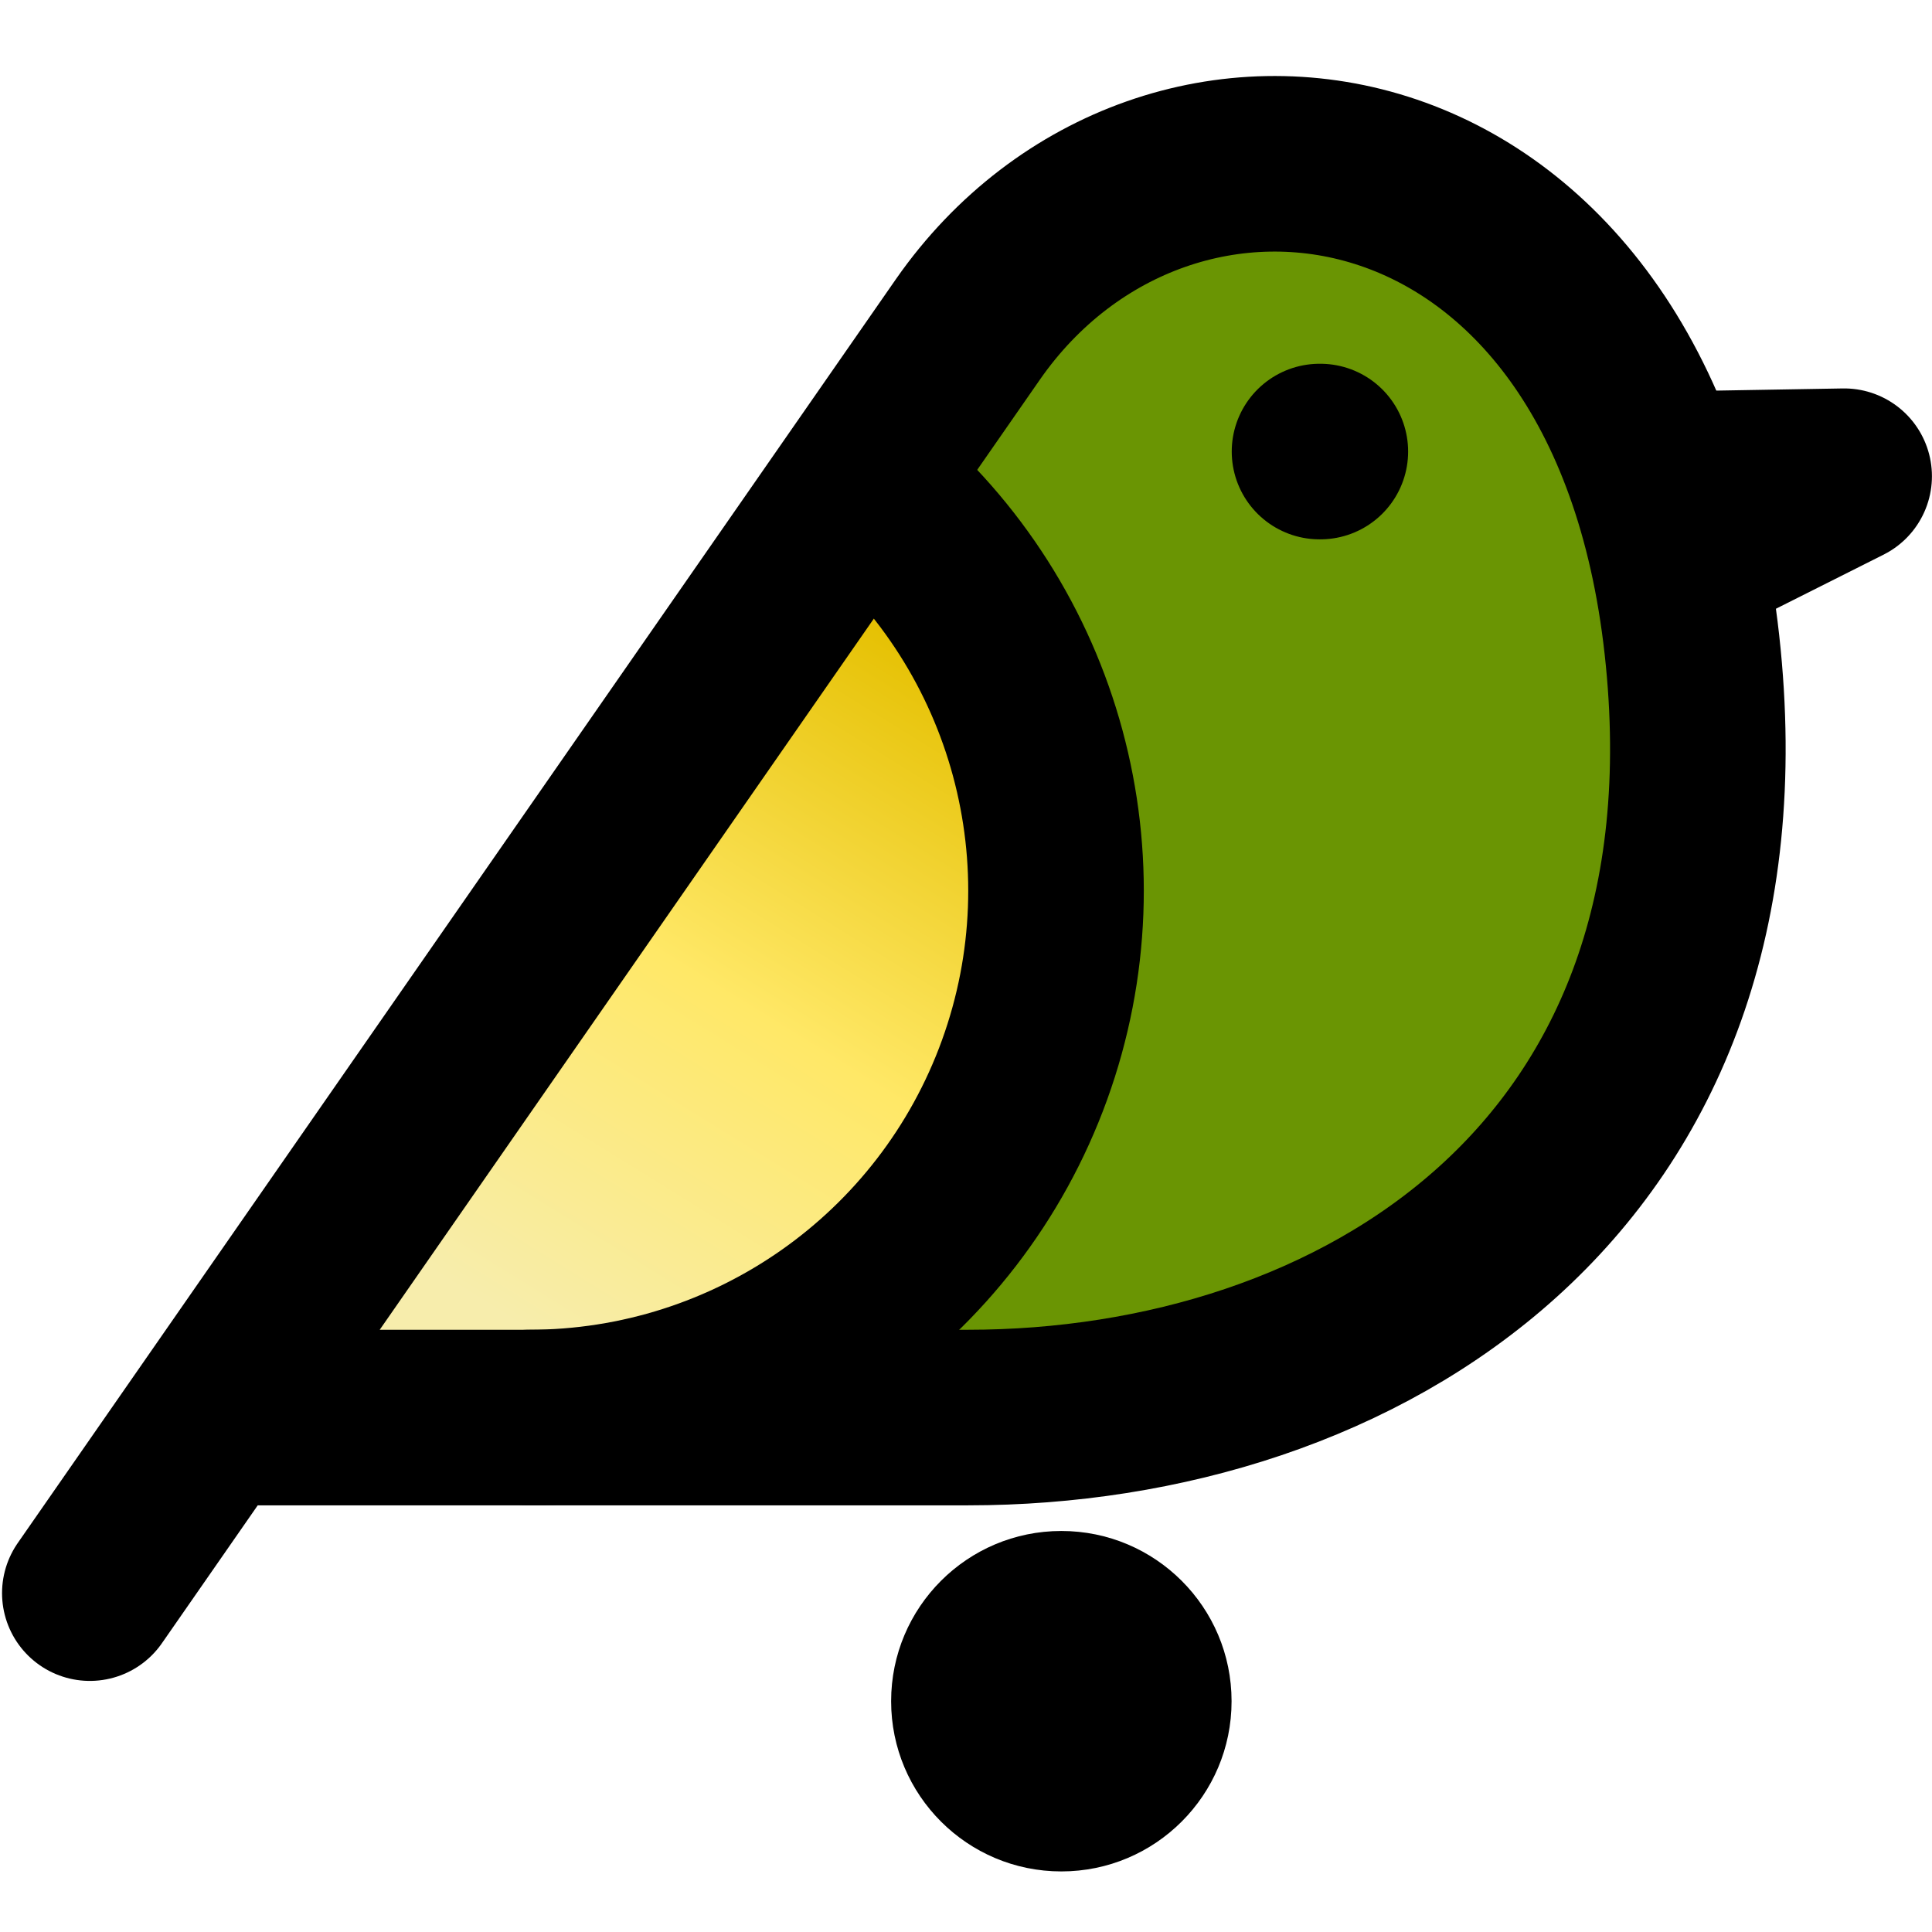
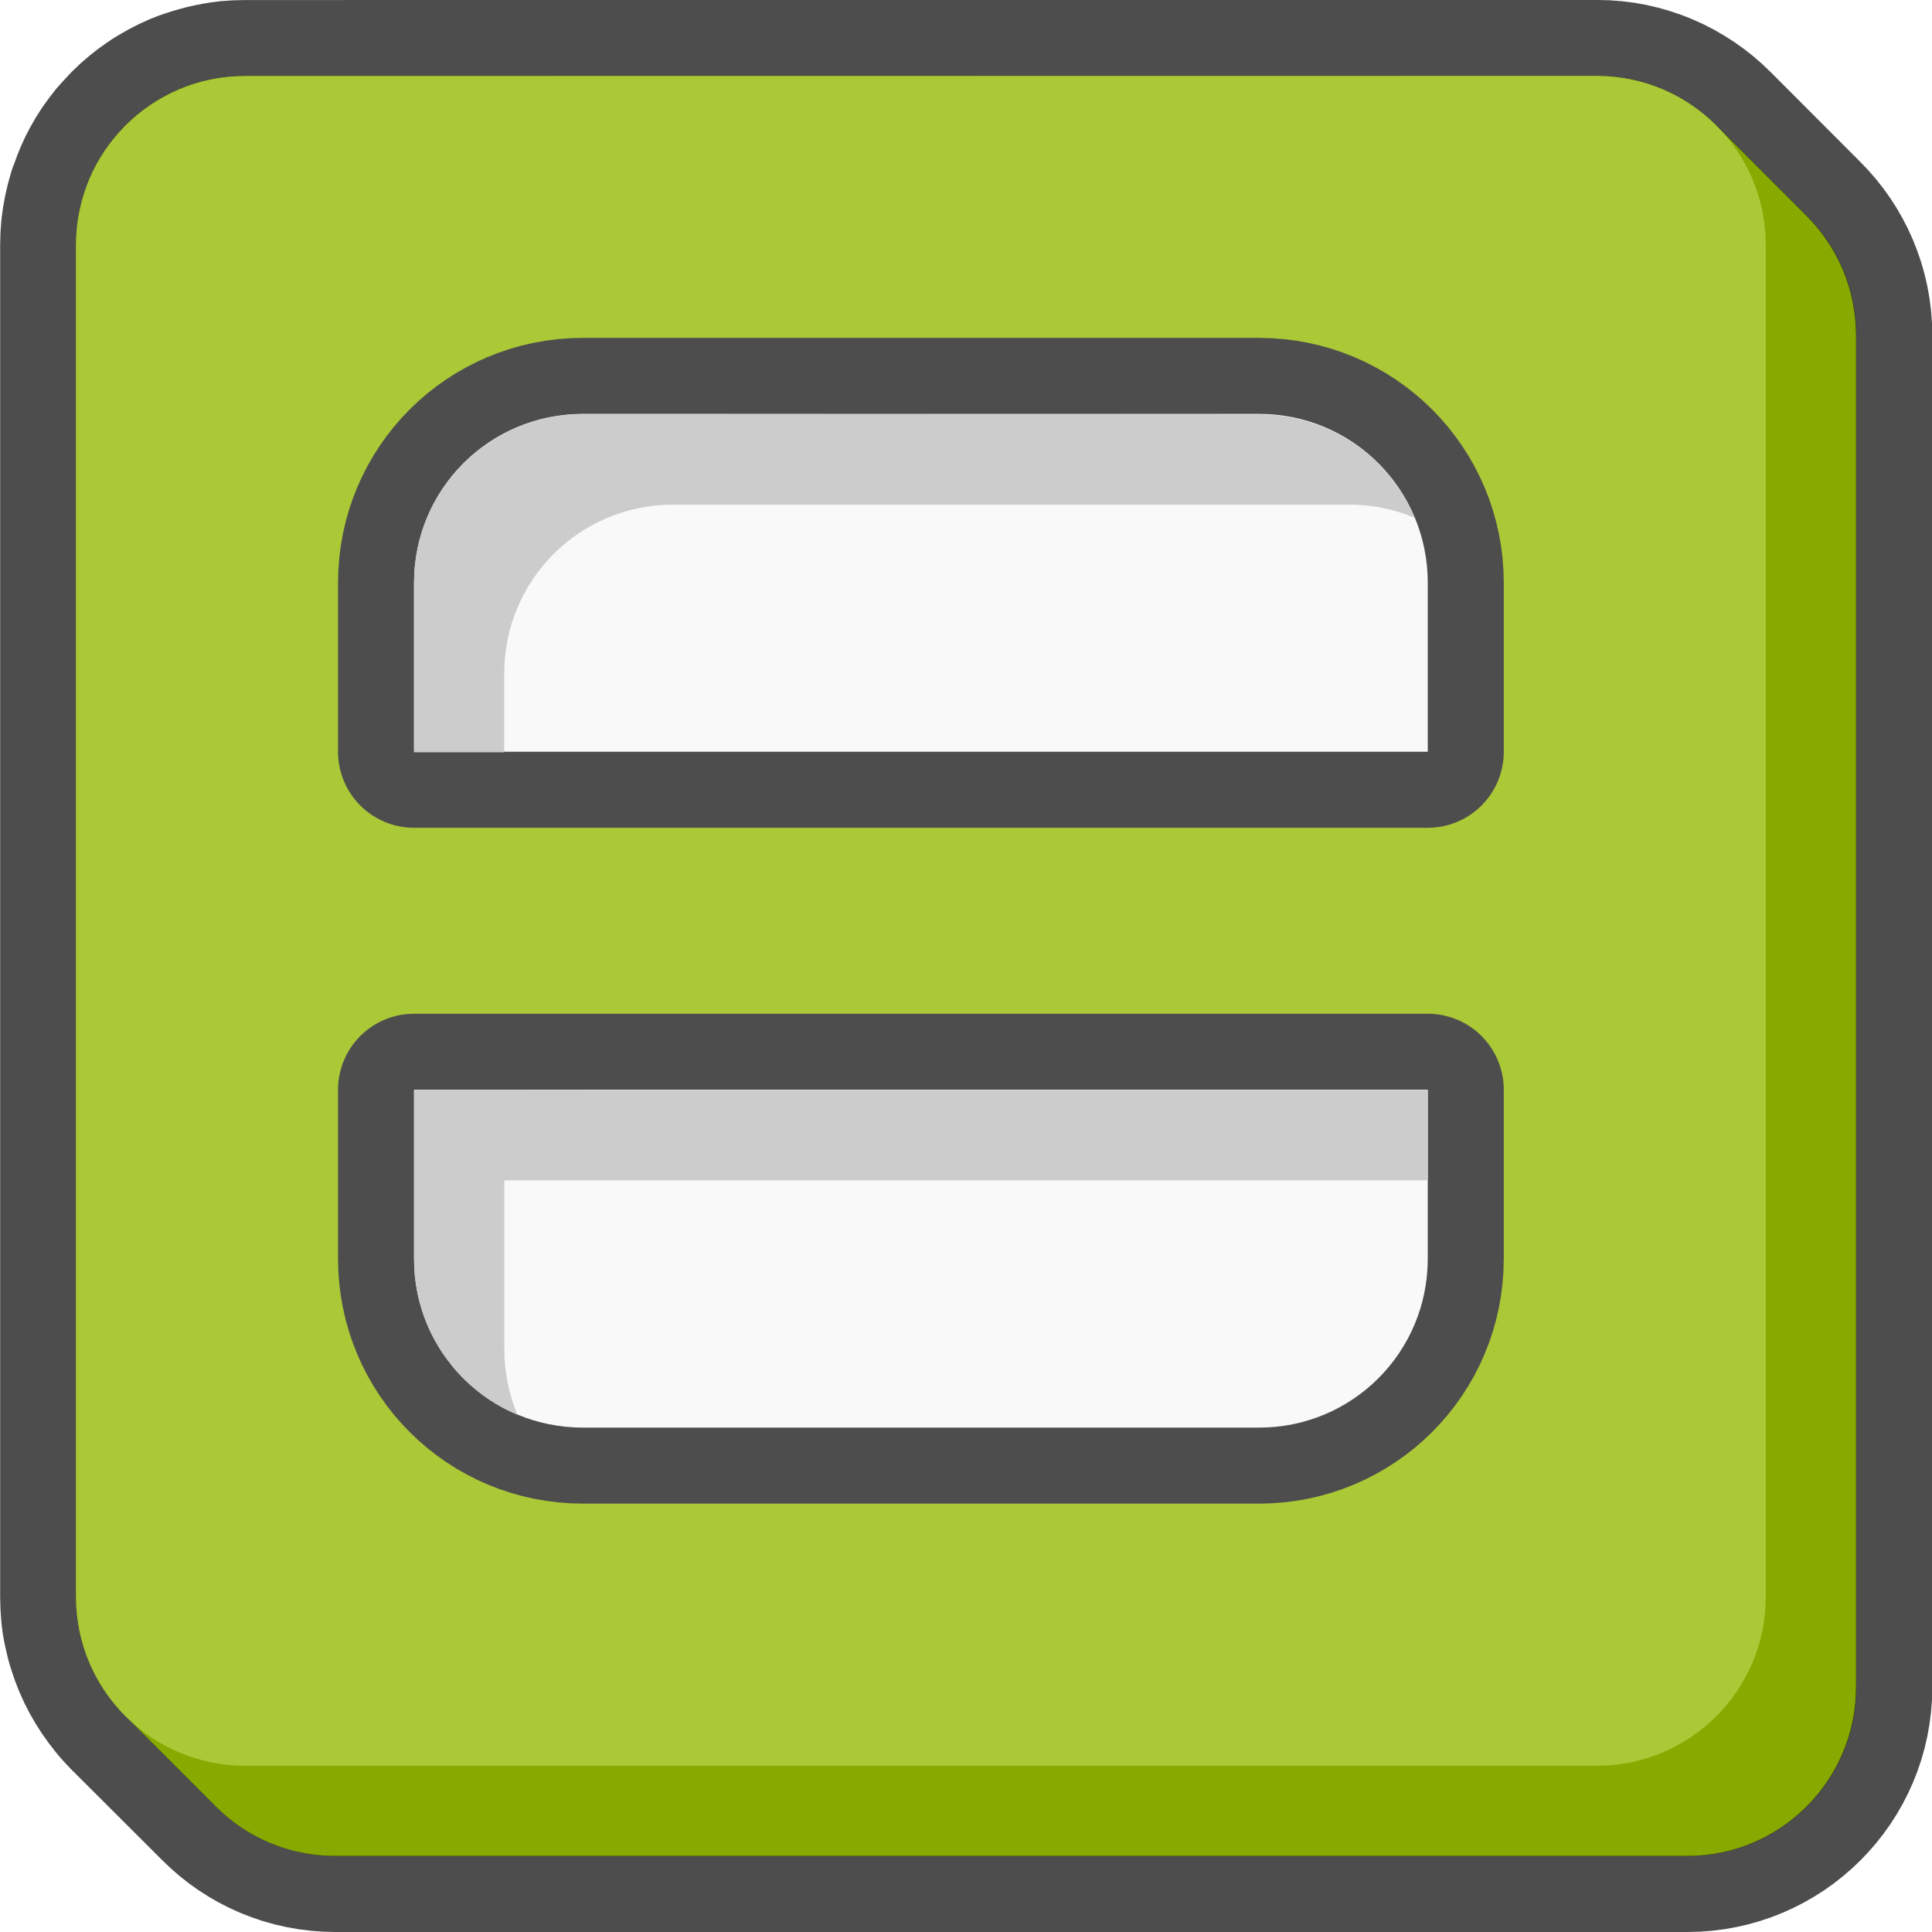
<svg xmlns="http://www.w3.org/2000/svg" xmlns:xlink="http://www.w3.org/1999/xlink" width="11.906mm" height="11.906mm" viewBox="0 0 11.906 11.906" version="1.1" id="svg5" xml:space="preserve">
  <defs id="defs2">
-     <linearGradient id="linearGradient16">
-       <stop style="stop-color:#e5c001;stop-opacity:1" offset="0" id="stop17" />
-       <stop style="stop-color:#ffe867;stop-opacity:1;" offset="0.507" id="stop18" />
-       <stop style="stop-color:#f7edac;stop-opacity:1" offset="0.994" id="stop16" />
-     </linearGradient>
    <linearGradient id="linearGradient1179">
      <stop style="stop-color:#c8c4b7;stop-opacity:1" offset="0" id="stop1175" />
      <stop style="stop-color:#e3e2db;stop-opacity:1" offset="1" id="stop1177" />
    </linearGradient>
    <clipPath clipPathUnits="userSpaceOnUse" id="clipPath70034">
      <path id="path70036" style="fill:#79859b;fill-opacity:1;stroke:#000000;stroke-width:0.529;stroke-linecap:butt;stroke-linejoin:miter;stroke-miterlimit:4;stroke-dasharray:none;stroke-opacity:1;paint-order:stroke fill markers" d="m 548.06,-228.107 c -0.549,0.003 -1.188,0.107 -1.692,0.308 -0.265,0.106 -0.45,0.52 -0.58,1.027 -0.095,-0.022 -0.232,-0.038 -0.438,-0.038 -0.308,0 -0.573,0.033 -0.797,0.141 -0.162,0.079 -0.284,0.1 -0.278,0.308 0.029,0.029 0.5,0.053 0.783,0.082 0.225,0.023 0.461,0.125 0.594,0.185 -0.058,0.369 -0.096,0.74 -0.12,1.048 -0.008,0.101 -0.014,0.192 -0.019,0.277 -0.002,0.031 -0.003,0.057 -0.005,0.086 -0.003,0.052 -0.006,0.1 -0.008,0.142 -0.001,0.034 -0.002,0.059 -0.003,0.087 -10e-4,0.035 -6.1e-4,0.04 -0.002,0.064 -0.002,0.056 -0.003,0.095 -0.003,0.095 0,0 -0.004,0.006 -0.015,0.035 -0.005,0.015 -0.013,0.036 -0.022,0.066 0,0 0,5.8e-4 0,5.8e-4 -0.002,0.007 -0.007,0.019 -0.009,0.027 -0.019,0.061 -0.043,0.147 -0.08,0.282 -0.041,0.153 -0.095,0.363 -0.166,0.649 -0.035,0.143 -0.074,0.306 -0.119,0.49 -0.011,0.046 -0.02,0.094 -0.027,0.143 -0.008,0.049 -0.012,0.1 -0.016,0.151 -0.003,0.052 -0.005,0.105 -0.005,0.159 -8e-5,0.045 0.002,0.091 0.004,0.138 0.001,0.024 0.003,0.049 0.005,0.073 0.002,0.028 0.005,0.055 0.007,0.083 0.002,0.027 0.005,0.055 0.009,0.083 0.005,0.047 0.012,0.094 0.019,0.142 0,0 0,5.8e-4 0,5.8e-4 0.01,0.061 0.02,0.122 0.033,0.185 0.013,0.062 0.027,0.126 0.042,0.19 0.015,0.064 0.032,0.128 0.05,0.194 0.018,0.065 0.037,0.132 0.057,0.198 0.021,0.067 0.042,0.134 0.065,0.201 0.068,0.203 0.147,0.409 0.234,0.616 0.029,0.069 0.059,0.138 0.09,0.207 0,0 0,5.8e-4 0,5.8e-4 0.031,0.069 0.062,0.138 0.095,0.207 0.195,0.416 0.418,0.83 0.655,1.219 0.075,0.123 0.151,0.243 0.228,0.361 h 9.087 c -0.174,-2.864 -1.258,-5.972 -1.635,-6.048 -0.481,-0.098 -1.854,-0.702 -2.13,-1.255 -0.277,-0.553 -2.467,-2.329 -3.043,-2.513 -0.216,-0.069 -0.513,-0.103 -0.843,-0.101 z" />
    </clipPath>
    <clipPath clipPathUnits="userSpaceOnUse" id="clipPath70034-5">
      <path id="path70036-8" style="fill:#79859b;fill-opacity:1;stroke:#000000;stroke-width:0.529;stroke-linecap:butt;stroke-linejoin:miter;stroke-miterlimit:4;stroke-dasharray:none;stroke-opacity:1;paint-order:stroke fill markers" d="m 548.06,-228.107 c -0.549,0.003 -1.188,0.107 -1.692,0.308 -0.265,0.106 -0.45,0.52 -0.58,1.027 -0.095,-0.022 -0.232,-0.038 -0.438,-0.038 -0.308,0 -0.573,0.033 -0.797,0.141 -0.162,0.079 -0.284,0.1 -0.278,0.308 0.029,0.029 0.5,0.053 0.783,0.082 0.225,0.023 0.461,0.125 0.594,0.185 -0.058,0.369 -0.096,0.74 -0.12,1.048 -0.008,0.101 -0.014,0.192 -0.019,0.277 -0.002,0.031 -0.003,0.057 -0.005,0.086 -0.003,0.052 -0.006,0.1 -0.008,0.142 -0.001,0.034 -0.002,0.059 -0.003,0.087 -10e-4,0.035 -6.1e-4,0.04 -0.002,0.064 -0.002,0.056 -0.003,0.095 -0.003,0.095 0,0 -0.004,0.006 -0.015,0.035 -0.005,0.015 -0.013,0.036 -0.022,0.066 0,0 0,5.8e-4 0,5.8e-4 -0.002,0.007 -0.007,0.019 -0.009,0.027 -0.019,0.061 -0.043,0.147 -0.08,0.282 -0.041,0.153 -0.095,0.363 -0.166,0.649 -0.035,0.143 -0.074,0.306 -0.119,0.49 -0.011,0.046 -0.02,0.094 -0.027,0.143 -0.008,0.049 -0.012,0.1 -0.016,0.151 -0.003,0.052 -0.005,0.105 -0.005,0.159 -8e-5,0.045 0.002,0.091 0.004,0.138 0.001,0.024 0.003,0.049 0.005,0.073 0.002,0.028 0.005,0.055 0.007,0.083 0.002,0.027 0.005,0.055 0.009,0.083 0.005,0.047 0.012,0.094 0.019,0.142 0,0 0,5.8e-4 0,5.8e-4 0.01,0.061 0.02,0.122 0.033,0.185 0.013,0.062 0.027,0.126 0.042,0.19 0.015,0.064 0.032,0.128 0.05,0.194 0.018,0.065 0.037,0.132 0.057,0.198 0.021,0.067 0.042,0.134 0.065,0.201 0.068,0.203 0.147,0.409 0.234,0.616 0.029,0.069 0.059,0.138 0.09,0.207 0,0 0,5.8e-4 0,5.8e-4 0.031,0.069 0.062,0.138 0.095,0.207 0.195,0.416 0.418,0.83 0.655,1.219 0.075,0.123 0.151,0.243 0.228,0.361 h 9.087 c -0.174,-2.864 -1.258,-5.972 -1.635,-6.048 -0.481,-0.098 -1.854,-0.702 -2.13,-1.255 -0.277,-0.553 -2.467,-2.329 -3.043,-2.513 -0.216,-0.069 -0.513,-0.103 -0.843,-0.101 z" />
    </clipPath>
    <clipPath clipPathUnits="userSpaceOnUse" id="clipPath46021">
      <rect style="fill:#e6e6e6;fill-opacity:1;stroke:none;stroke-width:0.529;stroke-linecap:square;stroke-linejoin:round;paint-order:stroke fill markers;stop-color:#000000" id="rect46023" width="95.779" height="59.862" x="1474.732" y="-289.715" />
    </clipPath>
    <clipPath clipPathUnits="userSpaceOnUse" id="clipPath1582">
      <rect style="fill:url(#linearGradient1586);fill-opacity:1;stroke-width:0.408" id="rect1584" width="338.667" height="211.667" x="1148.515" y="46.947" />
    </clipPath>
    <linearGradient xlink:href="#linearGradient1179" id="linearGradient1586" gradientUnits="userSpaceOnUse" x1="1154.142" y1="137.874" x2="1474.704" y2="169.009" gradientTransform="translate(8.5416667e-6)" />
    <clipPath clipPathUnits="userSpaceOnUse" id="clipPath6070">
      <rect style="opacity:0.47;fill:#000000;stroke:none;stroke-width:3.456;stroke-linecap:square;stroke-linejoin:round;stroke-dasharray:none;stroke-opacity:1;paint-order:stroke fill markers" id="rect6072" width="185.634" height="57.398" x="3061.455" y="48.925" />
    </clipPath>
    <clipPath clipPathUnits="userSpaceOnUse" id="clipPath6080">
      <rect style="opacity:0.47;fill:#000000;stroke:none;stroke-width:3.456;stroke-linecap:square;stroke-linejoin:round;stroke-dasharray:none;stroke-opacity:1;paint-order:stroke fill markers" id="rect6082" width="185.634" height="57.398" x="2865.661" y="48.925" />
    </clipPath>
    <clipPath clipPathUnits="userSpaceOnUse" id="clipPath6101">
      <rect style="opacity:0.47;fill:#000000;stroke:none;stroke-width:3.439;stroke-linecap:square;stroke-linejoin:round;stroke-dasharray:none;stroke-opacity:1;paint-order:stroke fill markers" id="rect6103" width="185.634" height="56.835" x="2770.409" y="49.488" />
    </clipPath>
    <clipPath clipPathUnits="userSpaceOnUse" id="clipPath6260">
      <rect style="opacity:0.47;fill:#000000;stroke:none;stroke-width:3.592;stroke-linecap:square;stroke-linejoin:round;stroke-dasharray:none;stroke-opacity:1;paint-order:stroke fill markers" id="rect6262" width="176.903" height="48.302" x="2719.916" y="129.618" />
    </clipPath>
    <clipPath clipPathUnits="userSpaceOnUse" id="clipPath6264">
      <rect style="opacity:0.47;fill:#000000;stroke:none;stroke-width:3.592;stroke-linecap:square;stroke-linejoin:round;stroke-dasharray:none;stroke-opacity:1;paint-order:stroke fill markers" id="rect6266" width="176.903" height="48.302" x="2719.916" y="129.618" />
    </clipPath>
    <clipPath clipPathUnits="userSpaceOnUse" id="clipPath6276">
      <rect style="opacity:0.47;fill:#000000;stroke:none;stroke-width:3.592;stroke-linecap:square;stroke-linejoin:round;stroke-dasharray:none;stroke-opacity:1;paint-order:stroke fill markers" id="rect6278" width="176.903" height="48.302" x="2719.916" y="129.618" />
    </clipPath>
    <clipPath clipPathUnits="userSpaceOnUse" id="clipPath6330">
      <path id="path6332" style="opacity:0.47;fill:#000000;stroke:none;stroke-width:3.592;stroke-linecap:square;stroke-linejoin:round;stroke-dasharray:none;stroke-opacity:1;paint-order:stroke fill markers" d="m 2791.403,129.618 11.647,48.301 h 93.768 v -48.301 z" />
    </clipPath>
    <clipPath clipPathUnits="userSpaceOnUse" id="clipPath6342">
      <path id="path6344" style="opacity:0.47;fill:#000000;stroke:none;stroke-width:3.592;stroke-linecap:square;stroke-linejoin:round;stroke-dasharray:none;stroke-opacity:1;paint-order:stroke fill markers" d="m 2803.051,129.618 11.648,48.302 h 82.12 v -48.302 z" />
    </clipPath>
    <clipPath clipPathUnits="userSpaceOnUse" id="clipPath6354">
      <path id="path6356" style="opacity:0.47;fill:#000000;stroke:none;stroke-width:3.592;stroke-linecap:square;stroke-linejoin:round;stroke-dasharray:none;stroke-opacity:1;paint-order:stroke fill markers" d="m 2814.699,129.618 11.648,48.301 h 70.472 v -48.301 z" />
    </clipPath>
    <clipPath clipPathUnits="userSpaceOnUse" id="clipPath70034-6">
      <path id="path70036-7" style="fill:#79859b;fill-opacity:1;stroke:#000000;stroke-width:0.529;stroke-linecap:butt;stroke-linejoin:miter;stroke-miterlimit:4;stroke-dasharray:none;stroke-opacity:1;paint-order:stroke fill markers" d="m 548.06,-228.107 c -0.549,0.003 -1.188,0.107 -1.692,0.308 -0.265,0.106 -0.45,0.52 -0.58,1.027 -0.095,-0.022 -0.232,-0.038 -0.438,-0.038 -0.308,0 -0.573,0.033 -0.797,0.141 -0.162,0.079 -0.284,0.1 -0.278,0.308 0.029,0.029 0.5,0.053 0.783,0.082 0.225,0.023 0.461,0.125 0.594,0.185 -0.058,0.369 -0.096,0.74 -0.12,1.048 -0.008,0.101 -0.014,0.192 -0.019,0.277 -0.002,0.031 -0.003,0.057 -0.005,0.086 -0.003,0.052 -0.006,0.1 -0.008,0.142 -0.001,0.034 -0.002,0.059 -0.003,0.087 -10e-4,0.035 -6.1e-4,0.04 -0.002,0.064 -0.002,0.056 -0.003,0.095 -0.003,0.095 0,0 -0.004,0.006 -0.015,0.035 -0.005,0.015 -0.013,0.036 -0.022,0.066 0,0 0,5.8e-4 0,5.8e-4 -0.002,0.007 -0.007,0.019 -0.009,0.027 -0.019,0.061 -0.043,0.147 -0.08,0.282 -0.041,0.153 -0.095,0.363 -0.166,0.649 -0.035,0.143 -0.074,0.306 -0.119,0.49 -0.011,0.046 -0.02,0.094 -0.027,0.143 -0.008,0.049 -0.012,0.1 -0.016,0.151 -0.003,0.052 -0.005,0.105 -0.005,0.159 -8e-5,0.045 0.002,0.091 0.004,0.138 0.001,0.024 0.003,0.049 0.005,0.073 0.002,0.028 0.005,0.055 0.007,0.083 0.002,0.027 0.005,0.055 0.009,0.083 0.005,0.047 0.012,0.094 0.019,0.142 0,0 0,5.8e-4 0,5.8e-4 0.01,0.061 0.02,0.122 0.033,0.185 0.013,0.062 0.027,0.126 0.042,0.19 0.015,0.064 0.032,0.128 0.05,0.194 0.018,0.065 0.037,0.132 0.057,0.198 0.021,0.067 0.042,0.134 0.065,0.201 0.068,0.203 0.147,0.409 0.234,0.616 0.029,0.069 0.059,0.138 0.09,0.207 0,0 0,5.8e-4 0,5.8e-4 0.031,0.069 0.062,0.138 0.095,0.207 0.195,0.416 0.418,0.83 0.655,1.219 0.075,0.123 0.151,0.243 0.228,0.361 h 9.087 c -0.174,-2.864 -1.258,-5.972 -1.635,-6.048 -0.481,-0.098 -1.854,-0.702 -2.13,-1.255 -0.277,-0.553 -2.467,-2.329 -3.043,-2.513 -0.216,-0.069 -0.513,-0.103 -0.843,-0.101 z" />
    </clipPath>
-     <linearGradient xlink:href="#linearGradient16" id="linearGradient15" x1="21.983" y1="15.261" x2="12.198" y2="31.059" gradientUnits="userSpaceOnUse" spreadMethod="pad" />
  </defs>
  <g id="layer1" transform="translate(-776.5324,-16.25831)">
-     <path style="fill:#6a9503;fill-opacity:1;stroke:none;stroke-width:1.023;stroke-linecap:round;stroke-linejoin:round;stroke-dasharray:none;stroke-opacity:1;paint-order:stroke fill markers" d="m 29.61,5.052 c -3.316,0.015 -6.149,2.606 -7.383,5.519 -0.148,1.654 1.665,2.581 2.115,4.073 2.346,4.792 1.551,10.822 -1.807,14.944 -1.069,0.939 -0.011,2.47 1.247,2.165 6.285,-0.153 12.746,-4.253 14.17,-10.626 0.738,-4.069 0.332,-8.56 -1.774,-12.18 -1.392,-2.246 -3.86,-3.945 -6.568,-3.894 z m 1.17,4.329 c 1.541,-0.161 1.427,2.611 -0.166,2.264 -1.394,-0.062 -1.343,-2.504 0.166,-2.264 z" id="path5" transform="matrix(0.2645833,0,0,0.2645833,776.5324,16.25831)" />
-     <path style="fill:url(#linearGradient15);fill-opacity:1;stroke:none;stroke-width:1.023;stroke-linecap:round;stroke-linejoin:round;stroke-dasharray:none;stroke-opacity:1;paint-order:stroke fill markers" d="m 20.516,14.198 c -1.873,0.446 -2.591,2.649 -3.769,3.959 -2.76,4.062 -5.702,8.053 -8.358,12.147 -0.229,1.727 1.989,1.47 3.091,1.424 3.446,0.246 6.935,-1.121 9.164,-3.786 3.036,-3.429 3.591,-8.686 1.34,-12.681 -0.254,-0.581 -0.788,-1.111 -1.467,-1.062 z" id="path7" transform="matrix(0.2645833,0,0,0.2645833,776.5324,16.25831)" />
-     <path d="m 784.664,19.041 h 0.005" id="path1" style="fill:none;stroke:#000000;stroke-width:1.082;stroke-linecap:round;stroke-linejoin:round;stroke-dasharray:none" />
-     <path d="m 777.844,24.994 h 4.654 c 2.391,-3e-6 4.826,-1.462 4.461,-4.762 -0.365,-3.3 -3.248,-3.684 -4.461,-1.945 l -5.412,7.789" id="path2" style="fill:none;stroke:#000000;stroke-width:1.082;stroke-linecap:round;stroke-linejoin:round;stroke-dasharray:none" />
-     <path d="m 786.847,19.211 1.05,-0.018 -0.997,0.501" id="path3" style="fill:none;stroke:#000000;stroke-width:1.082;stroke-linecap:round;stroke-linejoin:round;stroke-dasharray:none" />
-     <path d="m 779.793,24.994 a 3.247,3.247 0 0 0 2.078,-5.742" id="path6" style="fill:none;stroke:#000000;stroke-width:1.082;stroke-linecap:round;stroke-linejoin:round;stroke-dasharray:none" />
-     <circle style="fill:#000000;fill-opacity:1;stroke:none;stroke-width:0.9;stroke-linecap:round;stroke-linejoin:round;stroke-dasharray:none;stroke-opacity:1;paint-order:stroke fill markers" id="path18" cx="783.073" cy="26.742" r="1.049" />
+     <path id="path127" style="fill:#000000;fill-opacity:1;stroke:#4d4d4d;stroke-width:0.937;stroke-linecap:round;stroke-linejoin:round;paint-order:stroke fill markers" d="m 778.042,16.727 c -0.036,2e-5 -0.071,0.002 -0.106,0.005 -0.047,0.005 -0.092,0.014 -0.136,0.024 -0.011,0.003 -0.023,0.006 -0.034,0.009 -0.044,0.012 -0.087,0.026 -0.128,0.043 -0.031,0.013 -0.062,0.028 -0.091,0.044 -0.029,0.016 -0.058,0.033 -0.086,0.052 -0.055,0.037 -0.107,0.08 -0.154,0.127 -0.01,0.01 -0.018,0.02 -0.028,0.03 -0.002,0.003 -0.005,0.005 -0.007,0.008 -0.011,0.012 -0.022,0.023 -0.032,0.035 v 2e-4 c -0.021,0.026 -0.041,0.052 -0.06,0.08 v 2.05e-4 c -0.019,0.028 -0.036,0.056 -0.052,0.086 -0.026,0.048 -0.048,0.099 -0.066,0.152 -0.004,0.012 -0.01,0.023 -0.013,0.035 v 2.04e-4 c -0.02,0.065 -0.034,0.133 -0.042,0.203 v 2.05e-4 c -1.7e-4,0.002 -4e-5,0.004 -2e-4,0.005 -0.003,0.033 -0.005,0.067 -0.005,0.101 v 2.02e-4 8.331 2.05e-4 c 3e-5,0.036 0.002,0.071 0.005,0.106 0,6.7e-5 -10e-6,1.38e-4 0,2.06e-4 0.003,0.035 0.008,0.069 0.016,0.103 10e-6,6.3e-5 -1e-5,1.38e-4 0,2.01e-4 0.007,0.034 0.015,0.067 0.026,0.1 0.02,0.065 0.047,0.128 0.079,0.187 0.032,0.059 0.07,0.114 0.112,0.166 4e-5,4e-5 -4e-5,1.62e-4 0,2.01e-4 0.021,0.026 0.044,0.05 0.067,0.074 7.8e-4,7.88e-4 0.001,0.002 0.002,0.002 l 0.555,0.554 c 0.188,0.189 0.448,0.305 0.736,0.305 h 8.331 c 0.575,0 1.041,-0.466 1.041,-1.041 v -8.331 c -3.9e-4,-0.287 -0.117,-0.547 -0.305,-0.735 l -0.556,-0.557 c -10e-5,-1.02e-4 -3e-4,-1.02e-4 -3.9e-4,-2.04e-4 -0.047,-0.047 -0.099,-0.09 -0.154,-0.127 -6e-5,-3.2e-5 -1.6e-4,3.5e-5 -2e-4,0 -0.111,-0.075 -0.237,-0.129 -0.372,-0.157 -6e-5,-1.2e-5 -1.4e-4,1.5e-5 -2e-4,0 -0.068,-0.014 -0.138,-0.021 -0.209,-0.021 h -2.1e-4 z" />
+     <path id="path128" style="fill:#88aa00;fill-opacity:1;stroke-width:0.394;stroke-linecap:round;stroke-linejoin:round;paint-order:stroke fill markers" d="m 778.042,16.727 c -0.036,2.4e-5 -0.071,0.002 -0.106,0.005 -0.105,0.011 -0.205,0.037 -0.299,0.076 -0.031,0.013 -0.062,0.028 -0.091,0.044 -0.059,0.032 -0.114,0.07 -0.166,0.112 -0.026,0.021 -0.05,0.044 -0.074,0.067 -0.012,0.012 -0.024,0.026 -0.035,0.039 -0.011,0.012 -0.022,0.023 -0.032,0.035 -4e-5,3.9e-5 3e-5,1.65e-4 0,2.04e-4 -0.021,0.026 -0.041,0.052 -0.06,0.08 -5e-5,8e-5 -1.5e-4,1.22e-4 -2e-4,2.01e-4 -0.037,0.055 -0.07,0.114 -0.096,0.177 -0.008,0.02 -0.015,0.04 -0.022,0.061 -0.004,0.012 -0.01,0.023 -0.013,0.035 -2e-5,6e-5 3e-5,1.42e-4 0,2.01e-4 -0.02,0.065 -0.034,0.133 -0.042,0.203 -1e-5,6.7e-5 0,1.34e-4 0,2e-4 -1.7e-4,0.002 -5e-5,0.004 -2.2e-4,0.005 -0.003,0.033 -0.005,0.067 -0.005,0.101 v 8.331 c 3.9e-4,0.287 0.117,0.547 0.305,0.735 l 0.557,0.557 c 0.188,0.189 0.448,0.305 0.736,0.305 h 8.331 c 0.575,0 1.041,-0.466 1.041,-1.041 v -8.331 c -3.9e-4,-0.287 -0.117,-0.547 -0.305,-0.735 l -0.556,-0.557 c -0.189,-0.189 -0.449,-0.305 -0.736,-0.305 z" />
+     <path style="fill:#abc837;fill-opacity:1;stroke-width:0.394;stroke-linecap:round;stroke-linejoin:round;paint-order:stroke fill markers" d="m 778.042,16.727 c -0.575,2.82e-4 -1.041,0.466 -1.041,1.041 v 8.331 c 3.9e-4,0.575 0.466,1.04 1.041,1.041 h 8.331 c 0.575,-2.82e-4 1.041,-0.466 1.041,-1.041 V 17.767 c -3.9e-4,-0.575 -0.466,-1.04 -1.041,-1.041 z" id="path129" />
+     <path id="path130" style="fill:#f9f9f9;stroke:#4d4d4d;stroke-width:0.937;stroke-linecap:round;stroke-linejoin:round;paint-order:stroke fill markers" d="m 780.125,18.809 c -0.577,0 -1.041,0.464 -1.041,1.041 v 1.041 h 1.041 4.165 1.041 v -1.041 c 0,-0.577 -0.464,-1.041 -1.041,-1.041 z m -1.041,4.165 v 1.041 c 0,0.577 0.464,1.041 1.041,1.041 h 4.165 c 0.577,0 1.041,-0.464 1.041,-1.041 v -1.041 h -1.041 -4.165 z" />
+     <path id="path131" style="fill:#cccccc;stroke-width:0.394;stroke-linecap:round;stroke-linejoin:round;paint-order:stroke fill markers" d="m 780.125,18.81 c -0.108,0 -0.212,0.016 -0.31,0.047 -0.131,0.04 -0.25,0.106 -0.353,0.191 -0.051,0.042 -0.099,0.09 -0.141,0.141 -0.042,0.051 -0.08,0.107 -0.112,0.166 -4e-5,8.2e-5 -1.5e-4,1.21e-4 -2e-4,2.04e-4 -0.032,0.059 -0.058,0.121 -0.079,0.187 -0.02,0.065 -0.034,0.133 -0.041,0.204 -0.003,0.035 -0.005,0.071 -0.005,0.107 v 1.041 h 0.556 v -0.485 c 0,-0.577 0.464,-1.041 1.041,-1.041 h 4.166 c 0.143,0 0.279,0.029 0.404,0.081 -0.157,-0.375 -0.527,-0.637 -0.96,-0.637 z m -1.041,4.165 v 1.041 c 0,0.036 0.001,0.072 0.005,0.107 1e-5,6.3e-5 0,1.34e-4 0,2.01e-4 0.007,0.07 0.021,0.138 0.041,0.203 3e-5,5.9e-5 -1e-5,1.38e-4 0,2.01e-4 0.02,0.065 0.047,0.128 0.079,0.187 3e-5,5.1e-5 -3e-5,1.5e-4 0,2e-4 0.016,0.029 0.034,0.058 0.052,0.086 0.014,0.021 0.029,0.04 0.045,0.06 0.005,0.007 0.01,0.014 0.015,0.02 6e-5,7.1e-5 1.5e-4,1.29e-4 2.1e-4,2e-4 0.021,0.026 0.043,0.05 0.067,0.074 l 2.1e-4,2.01e-4 c 0.095,0.095 0.207,0.171 0.333,0.223 -0.052,-0.124 -0.081,-0.261 -0.081,-0.404 v -1.041 h 1.041 4.166 0.484 v -0.556 h -1.041 -4.165 z m 0.637,2.002 c 0.031,0.013 0.063,0.025 0.095,0.035 -0.033,-0.01 -0.064,-0.022 -0.095,-0.035 z m 0.095,0.035 c 0.097,0.03 0.201,0.046 0.309,0.046 h 4.165 c 0.108,0 0.212,-0.016 0.31,-0.047 -0.098,0.03 -0.202,0.047 -0.31,0.047 h -4.165 c -0.108,0 -0.211,-0.016 -0.309,-0.046 z m 4.784,-3.93e-4 c 0.163,-0.051 0.309,-0.14 0.427,-0.258 -0.118,0.118 -0.263,0.207 -0.427,0.258 z" />
  </g>
</svg>
